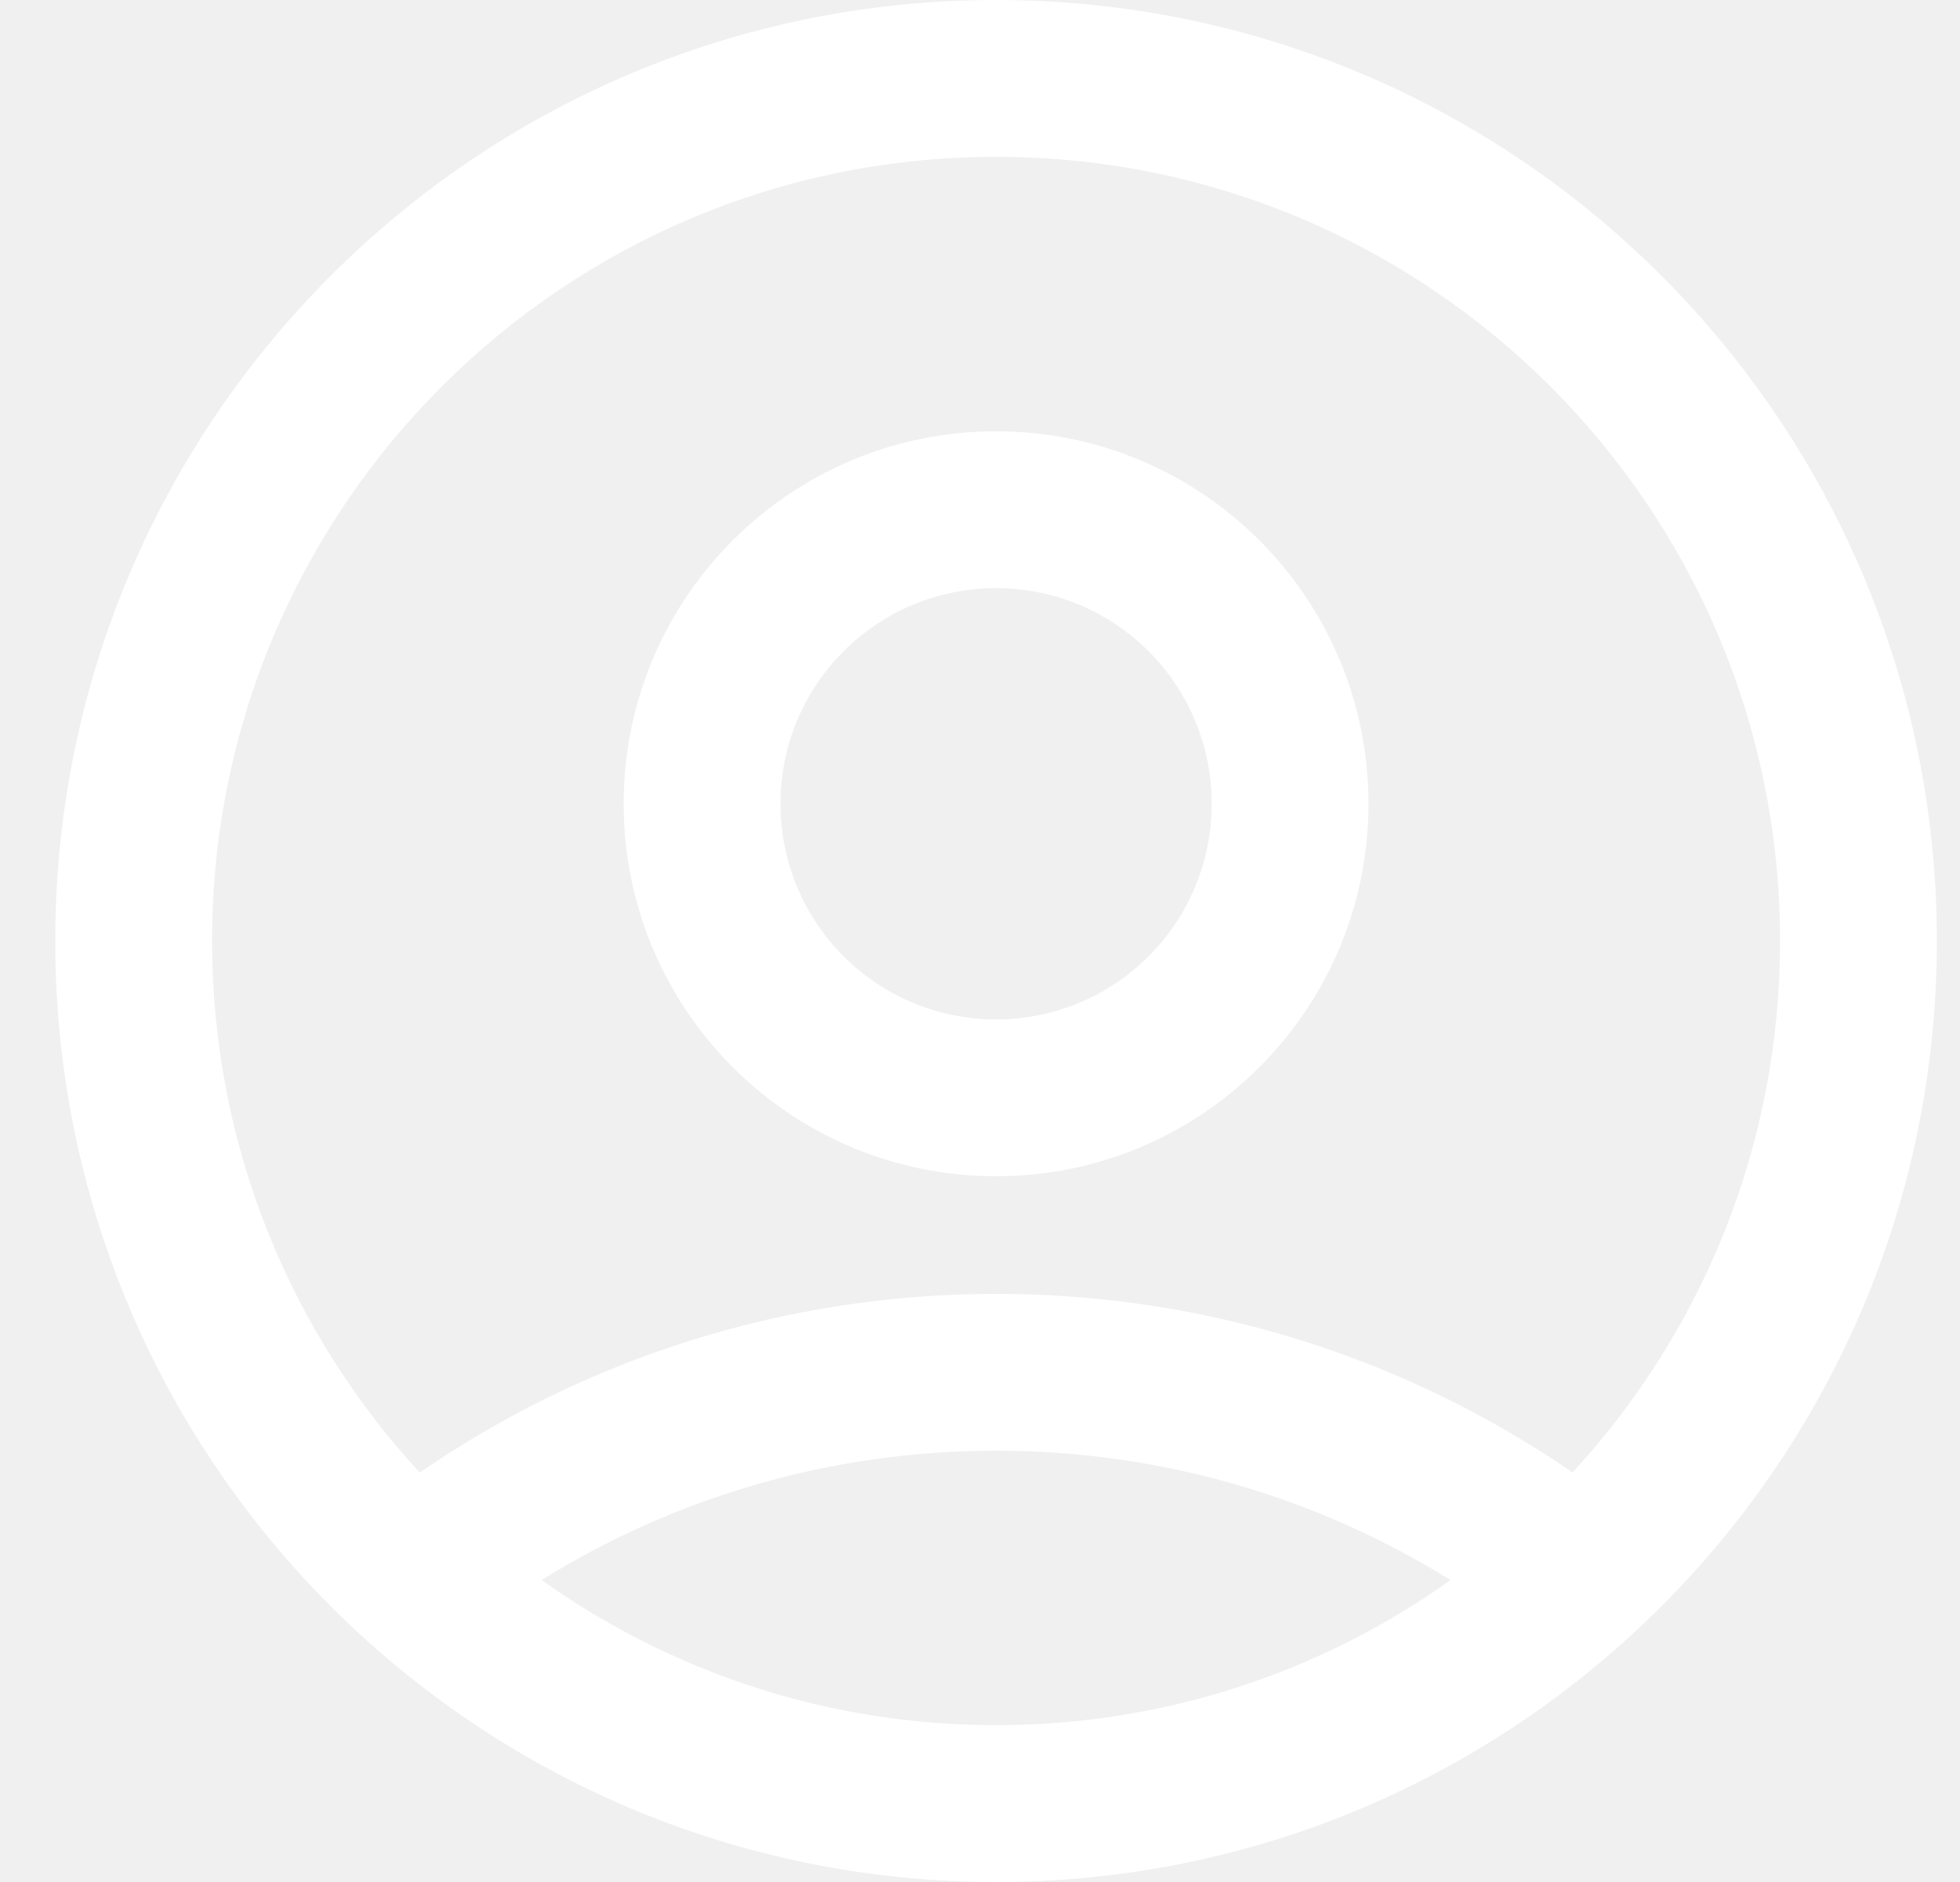
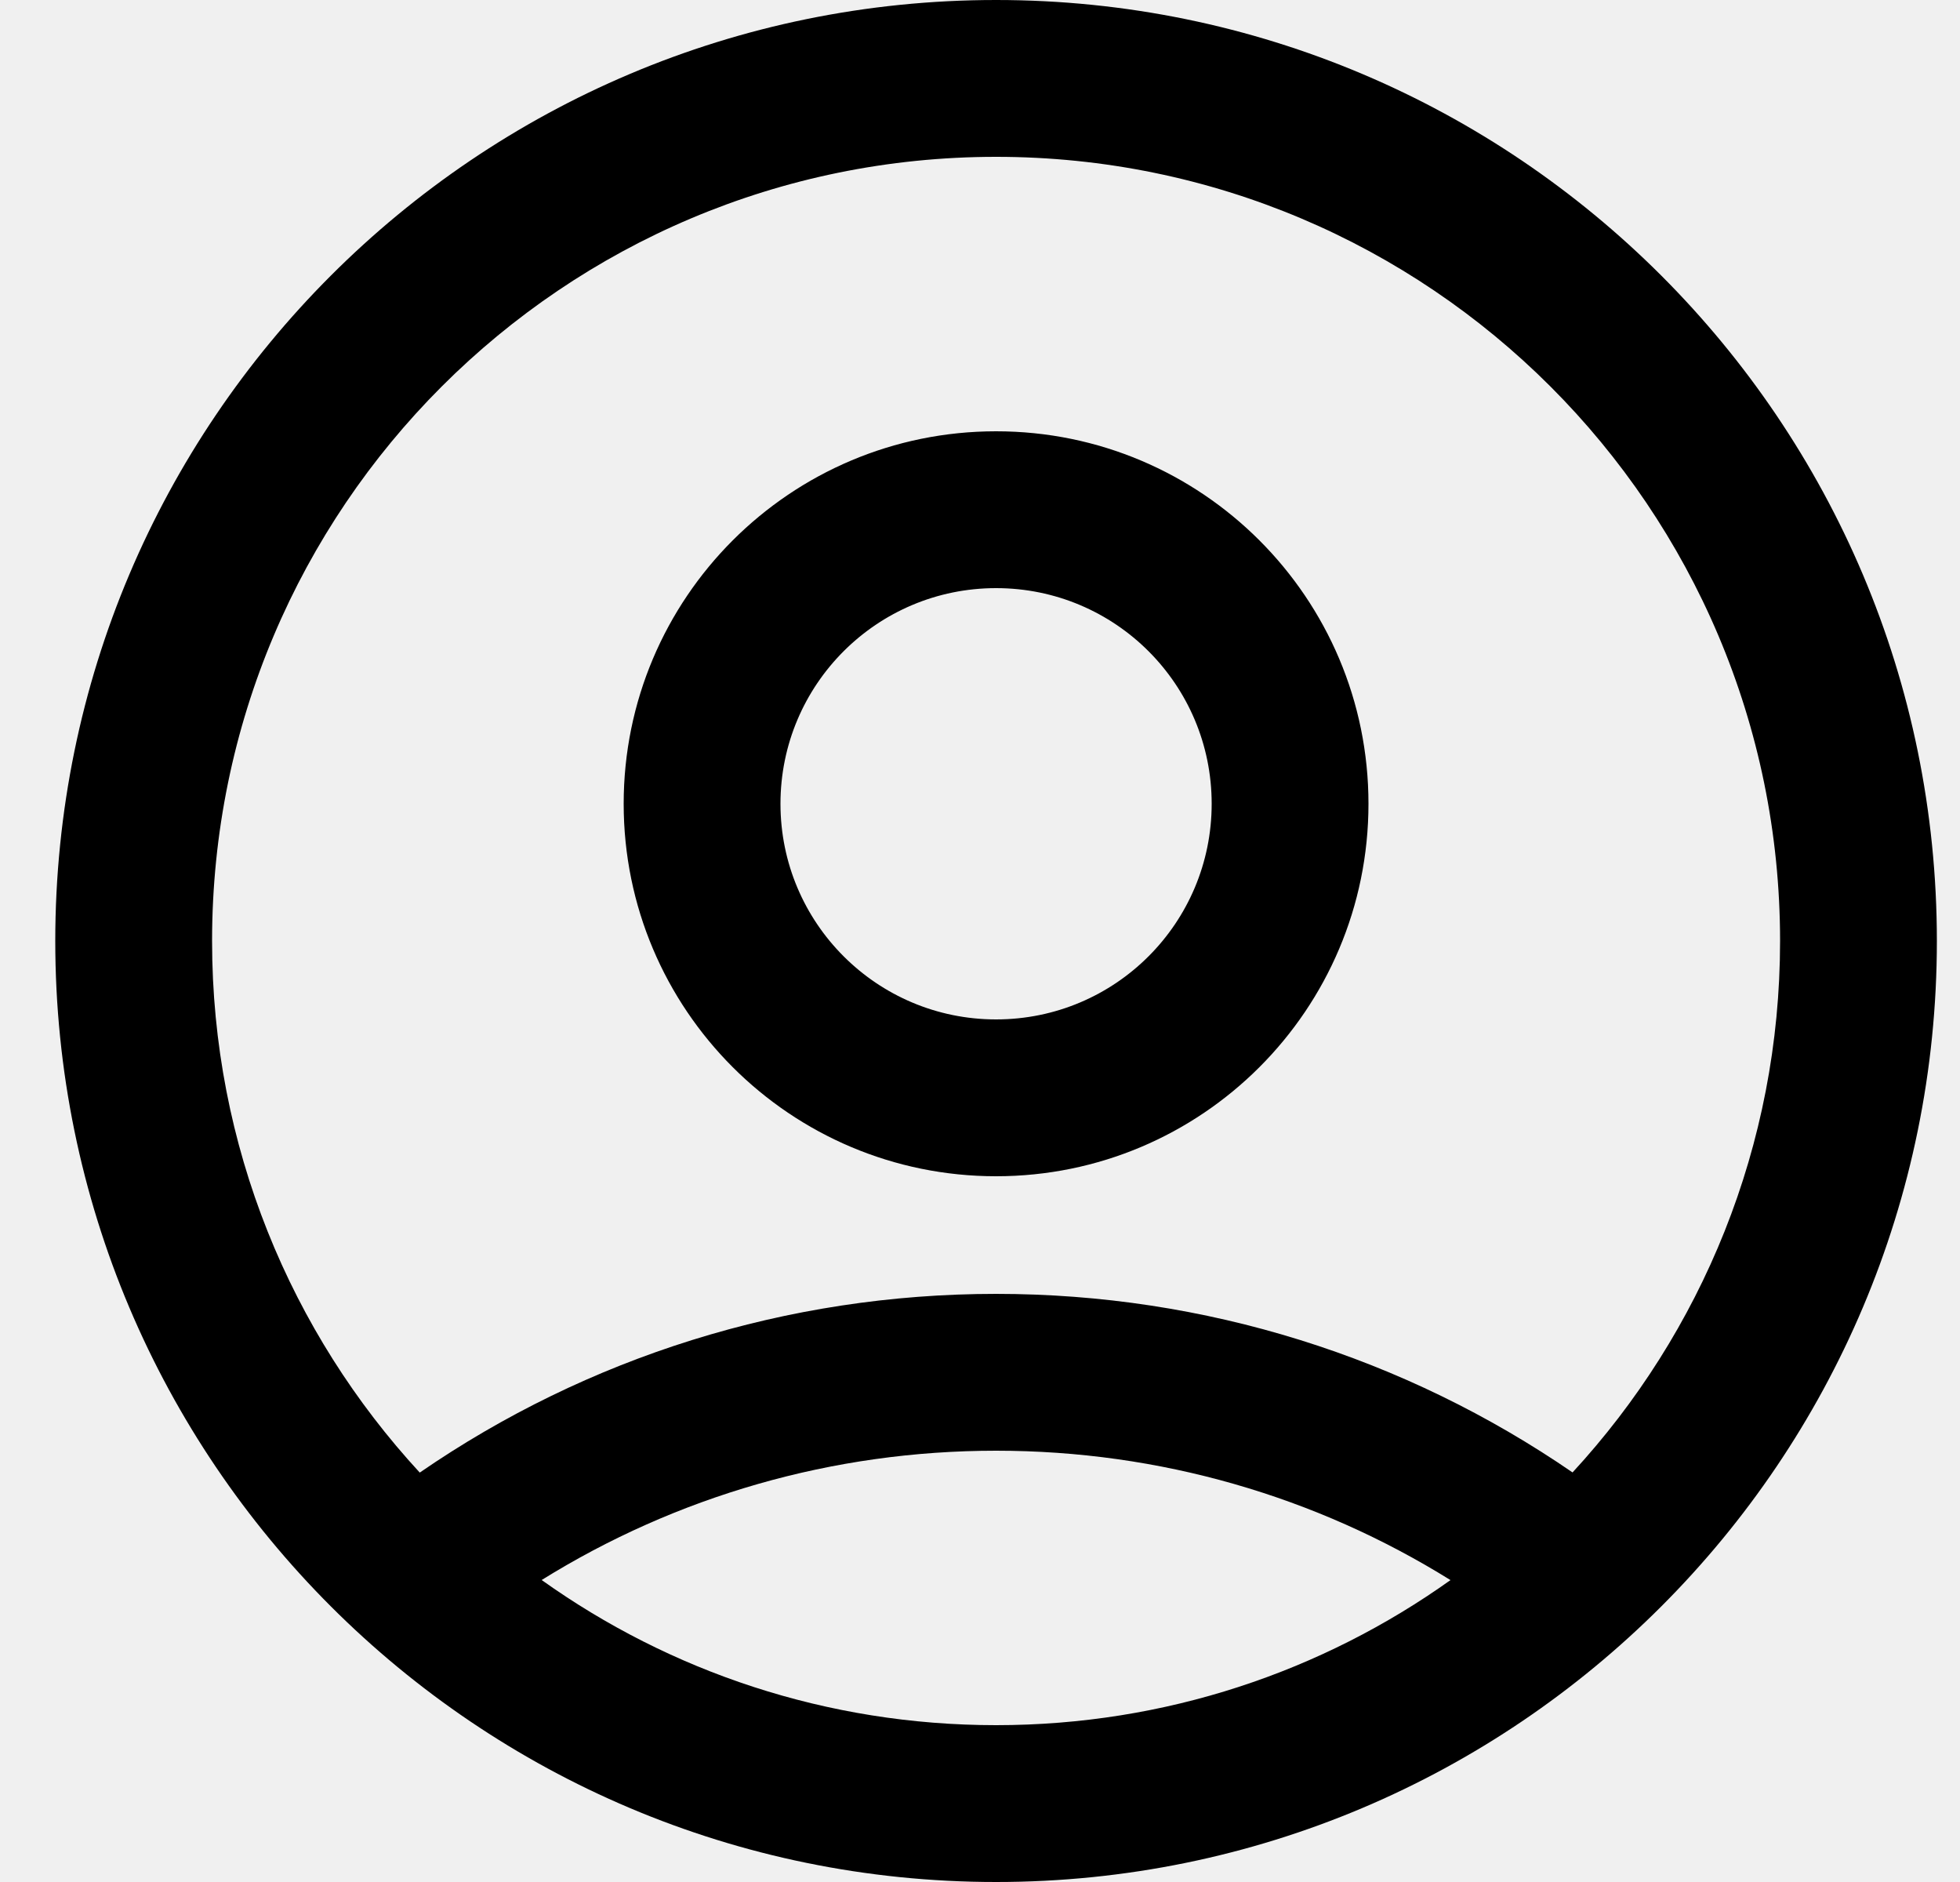
- <svg xmlns="http://www.w3.org/2000/svg" width="25" height="24" viewBox="0 0 25 24" fill="none">
-   <path d="M12.705 0C19.333 0 24.705 5.373 24.705 12C24.705 18.627 19.333 24 12.705 24C6.078 24 0.705 18.627 0.705 12C0.705 5.373 6.078 0 12.705 0ZM12.705 18.5C10.619 18.5 8.625 19.082 6.909 20.149C8.544 21.315 10.544 22 12.705 22C14.866 22 16.866 21.315 18.501 20.15C16.785 19.082 14.791 18.5 12.705 18.5ZM12.705 2C7.183 2 2.705 6.477 2.705 12C2.705 14.616 3.71 16.997 5.354 18.779C7.491 17.308 10.036 16.5 12.705 16.5C15.375 16.5 17.92 17.308 20.058 18.777C21.701 16.996 22.705 14.615 22.705 12C22.705 6.477 18.228 2 12.705 2ZM12.705 5.5C15.329 5.5 17.455 7.626 17.455 10.25C17.455 12.874 15.329 15 12.705 15C10.081 15 7.955 12.874 7.955 10.25C7.955 7.626 10.081 5.5 12.705 5.5ZM12.705 7.5C11.186 7.5 9.955 8.73 9.955 10.25C9.955 11.77 11.186 13 12.705 13C14.225 13 15.455 11.77 15.455 10.25C15.455 8.73 14.225 7.5 12.705 7.5Z" fill="white" />
+ <svg xmlns="http://www.w3.org/2000/svg" width="25" height="24" viewBox="0 0 25 24">
+   <path d="M12.705 0C19.333 0 24.705 5.373 24.705 12C24.705 18.627 19.333 24 12.705 24C6.078 24 0.705 18.627 0.705 12C0.705 5.373 6.078 0 12.705 0ZM12.705 18.5C10.619 18.5 8.625 19.082 6.909 20.149C8.544 21.315 10.544 22 12.705 22C14.866 22 16.866 21.315 18.501 20.15C16.785 19.082 14.791 18.5 12.705 18.5ZM12.705 2C7.183 2 2.705 6.477 2.705 12C2.705 14.616 3.71 16.997 5.354 18.779C7.491 17.308 10.036 16.5 12.705 16.5C15.375 16.5 17.92 17.308 20.058 18.777C21.701 16.996 22.705 14.615 22.705 12C22.705 6.477 18.228 2 12.705 2ZM12.705 5.5C15.329 5.5 17.455 7.626 17.455 10.25C17.455 12.874 15.329 15 12.705 15C10.081 15 7.955 12.874 7.955 10.25C7.955 7.626 10.081 5.5 12.705 5.5ZM12.705 7.5C11.186 7.5 9.955 8.73 9.955 10.25C9.955 11.77 11.186 13 12.705 13C14.225 13 15.455 11.77 15.455 10.25C15.455 8.73 14.225 7.5 12.705 7.5Z" />
</svg>
